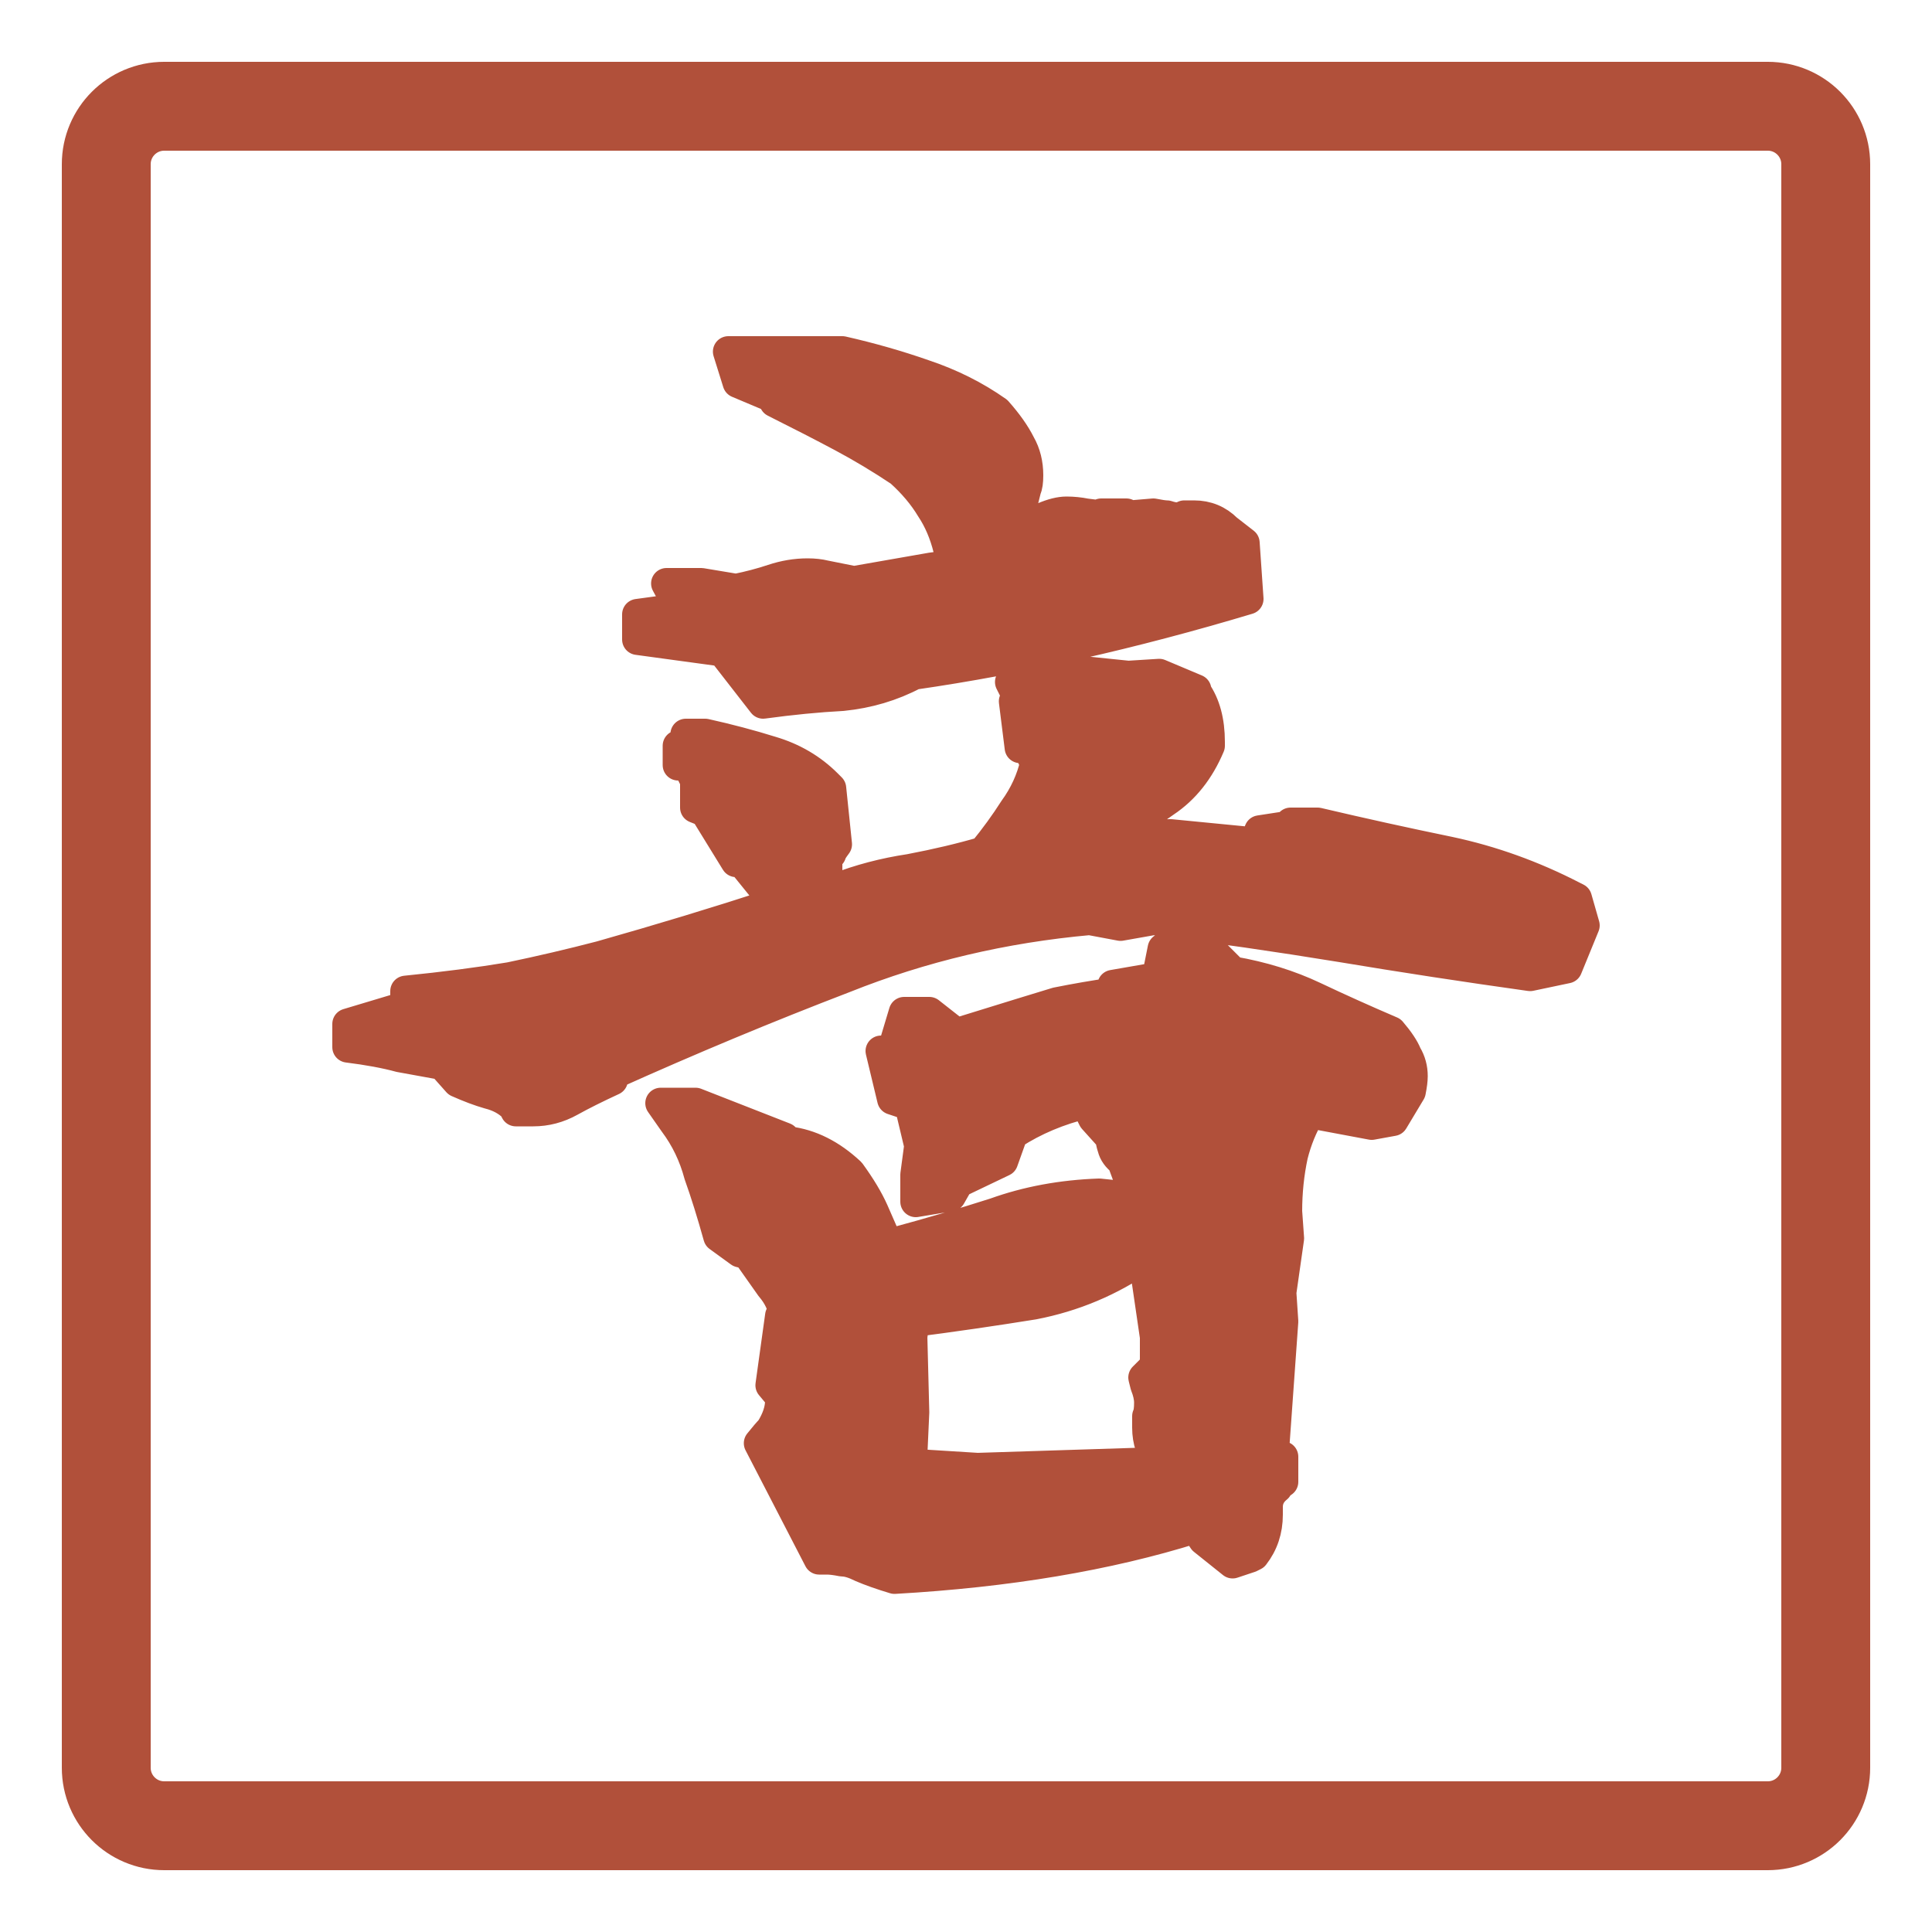
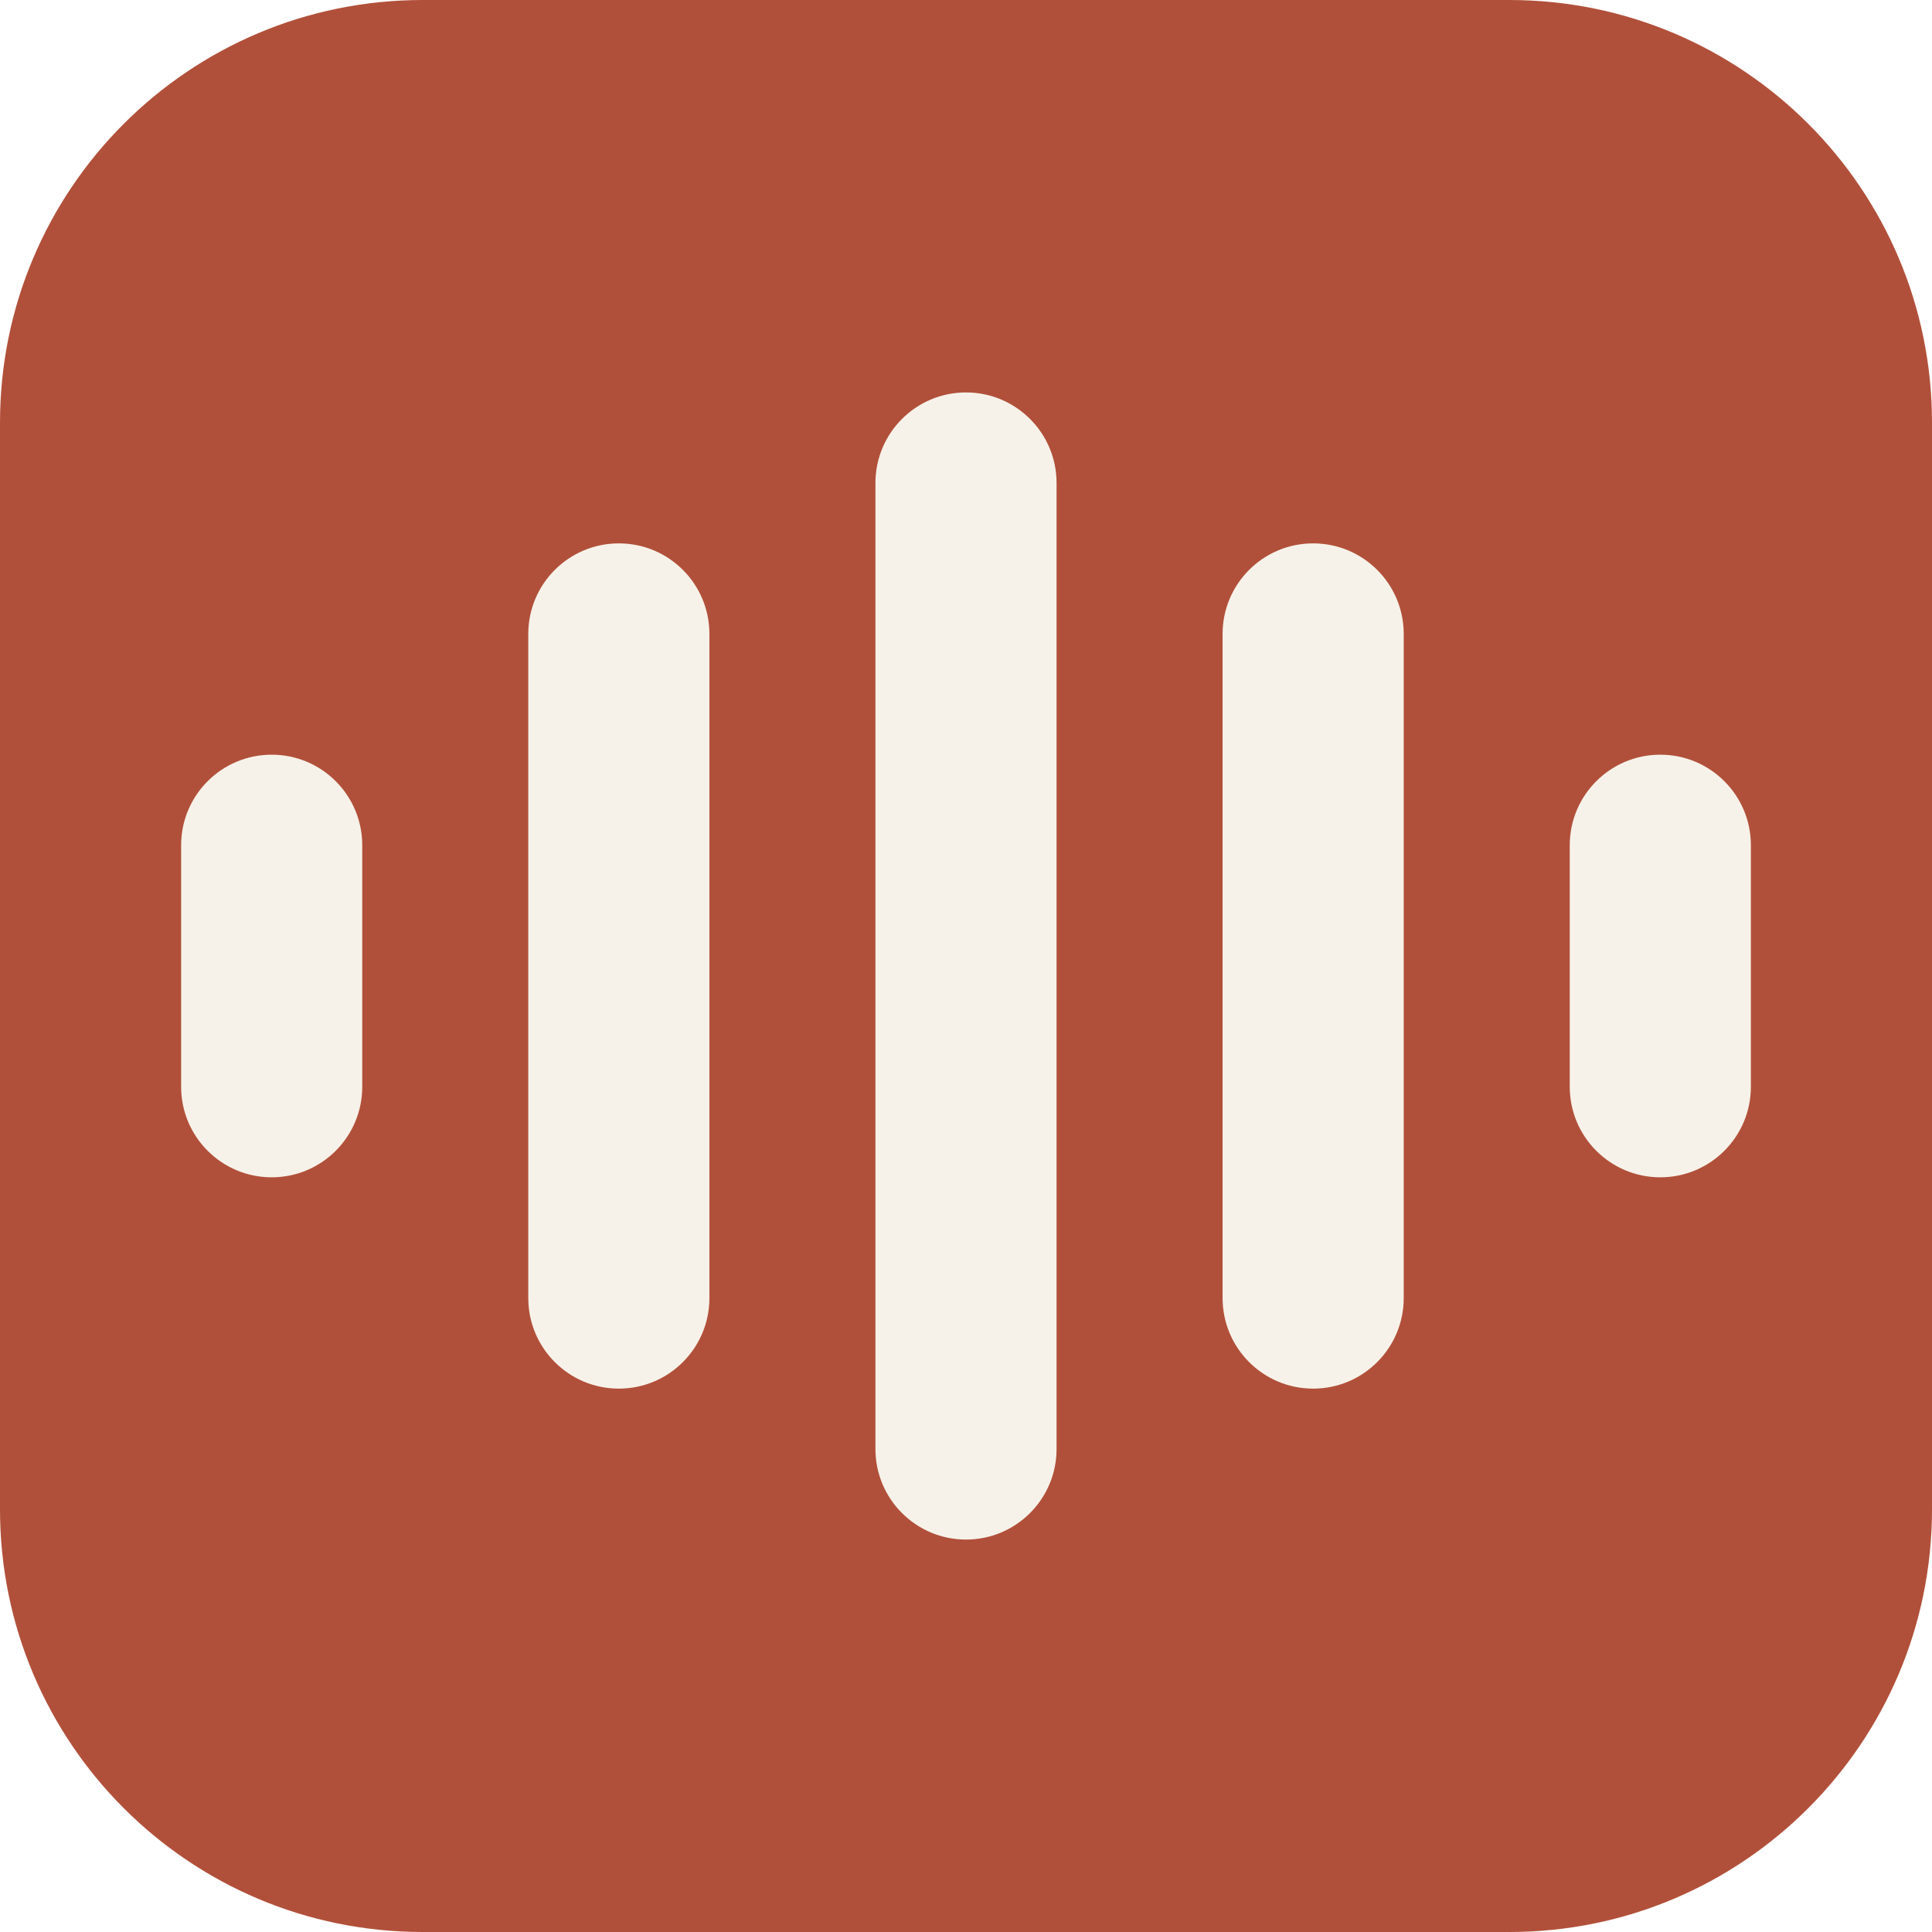
- <svg xmlns="http://www.w3.org/2000/svg" viewBox="0 0 100 100">
-   <rect x="5.5" y="5.5" width="89.0" height="89.0" rx="3" fill="none" stroke="#b1503a" stroke-width="4.6" />
-   <path d="M65.6 78.0V78.4Q65.6 79.6 64.9 80.5L64.7 80.6L63.8 80.9L62.3 79.7L61.9 79.1L61.8 79.1Q55.1 81.2 46.3 81.7Q45.3 81.4 44.6 81.1Q44.0 80.8 43.6 80.8Q43.1 80.7 42.8 80.7H42.4L39.3 74.7Q39.7 74.2 39.9 74.0Q40.4 73.2 40.4 72.5Q40.4 72.4 40.4 72.3L39.9 71.7L40.4 68.1H40.6Q40.5 67.3 39.9 66.6L38.7 64.9L38.3 64.8L37.2 64.0Q36.7 62.2 36.2 60.8Q35.8 59.3 34.9 58.1L34.2 57.1H35.9H36.0L40.6 58.9L40.8 59.1Q42.5 59.3 44.0 60.7Q44.8 61.8 45.2 62.7L45.9 64.3L46.4 64.3Q49.0 63.6 51.5 62.8Q54.0 61.9 56.9 61.8L58.8 62.0V62.0L58.1 60.1Q57.7 59.8 57.6 59.4Q57.5 59.1 57.5 58.9L56.6 57.9L56.2 57.1Q54.1 57.6 52.4 58.7L51.9 60.1L49.6 61.2L49.2 61.9L47.4 62.2V60.8L47.6 59.3L47.1 57.2L46.2 56.9L45.6 54.4H46.2L46.8 52.4H48.1L49.5 53.5Q53.7 52.2 54.7 51.9Q56.2 51.6 57.6 51.4V51.0L59.9 50.6L60.2 49.1H61.2L61.4 49.1V49.1H62.6L63.8 50.3Q66.1 50.7 68.0 51.6Q69.9 52.5 72.0 53.4Q72.6 54.1 72.8 54.6Q73.1 55.1 73.1 55.7Q73.1 56.0 73.0 56.5L72.1 58.0L71.0 58.2L67.8 57.6Q67.2 58.6 66.9 59.8Q66.6 61.2 66.6 62.7L66.7 64.1L66.3 66.9L66.4 68.4L65.9 75.4H66.4V76.7Q66.1 76.9 66.1 77.0Q65.6 77.4 65.6 78.0ZM59.4 73.9Q59.4 73.6 59.4 73.3Q59.5 73.1 59.5 72.6Q59.5 72.2 59.3 71.7L59.2 71.3Q59.5 71.0 59.6 70.9Q59.8 70.7 59.8 70.4V69.2L59.2 65.1Q56.6 66.9 53.5 67.5Q50.4 68.0 47.3 68.4L47.2 69.2L47.3 73.1L47.2 75.3L47.4 75.8L50.6 76.0L60.0 75.7V75.7Q59.4 74.9 59.4 73.9ZM18.0 54.2V53.5V53.0L21.0 52.1V51.3Q24.0 51.0 26.4 50.6Q28.8 50.1 31.1 49.5Q35.7 48.2 40.0 46.8L40.1 46.7L38.4 44.6H38.1L36.5 42.0L36.0 41.8V40.4L35.6 39.6H35.1V38.6L35.5 39.1V38.0H36.5Q38.3 38.4 39.9 38.9Q41.6 39.4 42.8 40.6L43.0 40.8L43.3 43.7Q43.0 44.1 43.0 44.2Q42.8 44.4 42.8 44.7V45.9L42.9 46.0H43.3Q45.1 45.3 47.1 45.0Q49.2 44.6 50.9 44.1Q51.8 43.0 52.5 41.9Q53.3 40.8 53.6 39.5L53.2 38.7H52.8L52.5 36.3H52.8L52.3 35.3H53.1L53.4 34.6H54.5L58.4 35.0L60.0 34.9L61.9 35.7L61.9 35.8Q62.6 36.8 62.6 38.4V38.6Q61.8 40.5 60.3 41.5Q58.9 42.5 57.3 43.3Q56.6 43.5 56.0 43.6Q56.2 43.6 56.4 43.6Q58.4 43.2 60.6 43.2H60.6L64.7 43.6L65.0 43.5L65.2 43.0L66.5 42.8L66.8 42.8V42.6H68.2Q71.6 43.4 75.0 44.1Q78.3 44.8 81.4 46.4L81.6 46.5L82.0 47.9L81.1 50.1L79.2 50.5Q74.2 49.8 69.4 49.0Q64.5 48.2 59.7 47.6L58.0 47.9L56.4 47.6Q49.7 48.2 43.7 50.6Q37.7 52.9 31.7 55.6V55.9Q30.4 56.5 29.5 57.0Q28.6 57.5 27.6 57.5Q27.3 57.5 26.7 57.5L26.6 57.3Q26.1 56.8 25.3 56.6Q24.6 56.4 23.7 56.0L22.9 55.1Q21.8 54.9 20.7 54.7Q19.6 54.4 18.0 54.2ZM33.0 33.1V31.8L35.2 31.5L34.5 30.2H36.3L38.1 30.5Q39.1 30.3 40.0 30.0Q40.9 29.7 41.8 29.7Q42.3 29.7 42.7 29.8L44.2 30.1L48.2 29.4Q50.0 29.2 51.6 28.4L52.3 27.2Q53.4 27.1 54.0 26.8Q54.7 26.5 55.2 26.5Q55.7 26.5 56.2 26.6L57.0 26.7V26.6H58.3L58.5 26.7L59.7 26.6Q60.2 26.7 60.4 26.7Q60.7 26.8 60.9 26.8Q61.1 26.8 61.3 26.7Q61.6 26.7 61.8 26.7Q62.8 26.7 63.5 27.4L64.4 28.1L64.6 31.0Q55.6 33.7 47.3 34.9Q45.6 35.8 43.6 36.0Q41.7 36.1 39.5 36.4L37.4 33.7ZM43.6 18.2Q45.8 18.7 47.8 19.4Q49.9 20.1 51.6 21.3Q52.4 22.2 52.8 23.0Q53.2 23.7 53.2 24.6Q53.2 25.1 53.1 25.3L52.6 27.3L50.7 27.9L49.5 29.9L49.1 28.4Q48.8 27.2 48.2 26.3Q47.6 25.3 46.6 24.4Q45.1 23.4 43.6 22.6Q42.1 21.8 40.1 20.8V20.6L38.2 19.8L37.7 18.2Z" fill="#b1503a" stroke="#b1503a" stroke-width="1.6" stroke-linejoin="round" />
+ <svg xmlns="http://www.w3.org/2000/svg" viewBox="0 0 64 64" width="64" height="64" role="img" aria-label="World Music Radio">
+   <rect width="64" height="64" rx="14" fill="#b1503a" />
+   <rect x="6" y="25" width="6" height="14" rx="3" fill="#f6f2e9" />
+   <rect x="17.5" y="18" width="6" height="28" rx="3" fill="#f6f2e9" />
+   <rect x="29" y="13" width="6" height="38" rx="3" fill="#f6f2e9" />
+   <rect x="40.5" y="18" width="6" height="28" rx="3" fill="#f6f2e9" />
+   <rect x="52" y="25" width="6" height="14" rx="3" fill="#f6f2e9" />
</svg>
